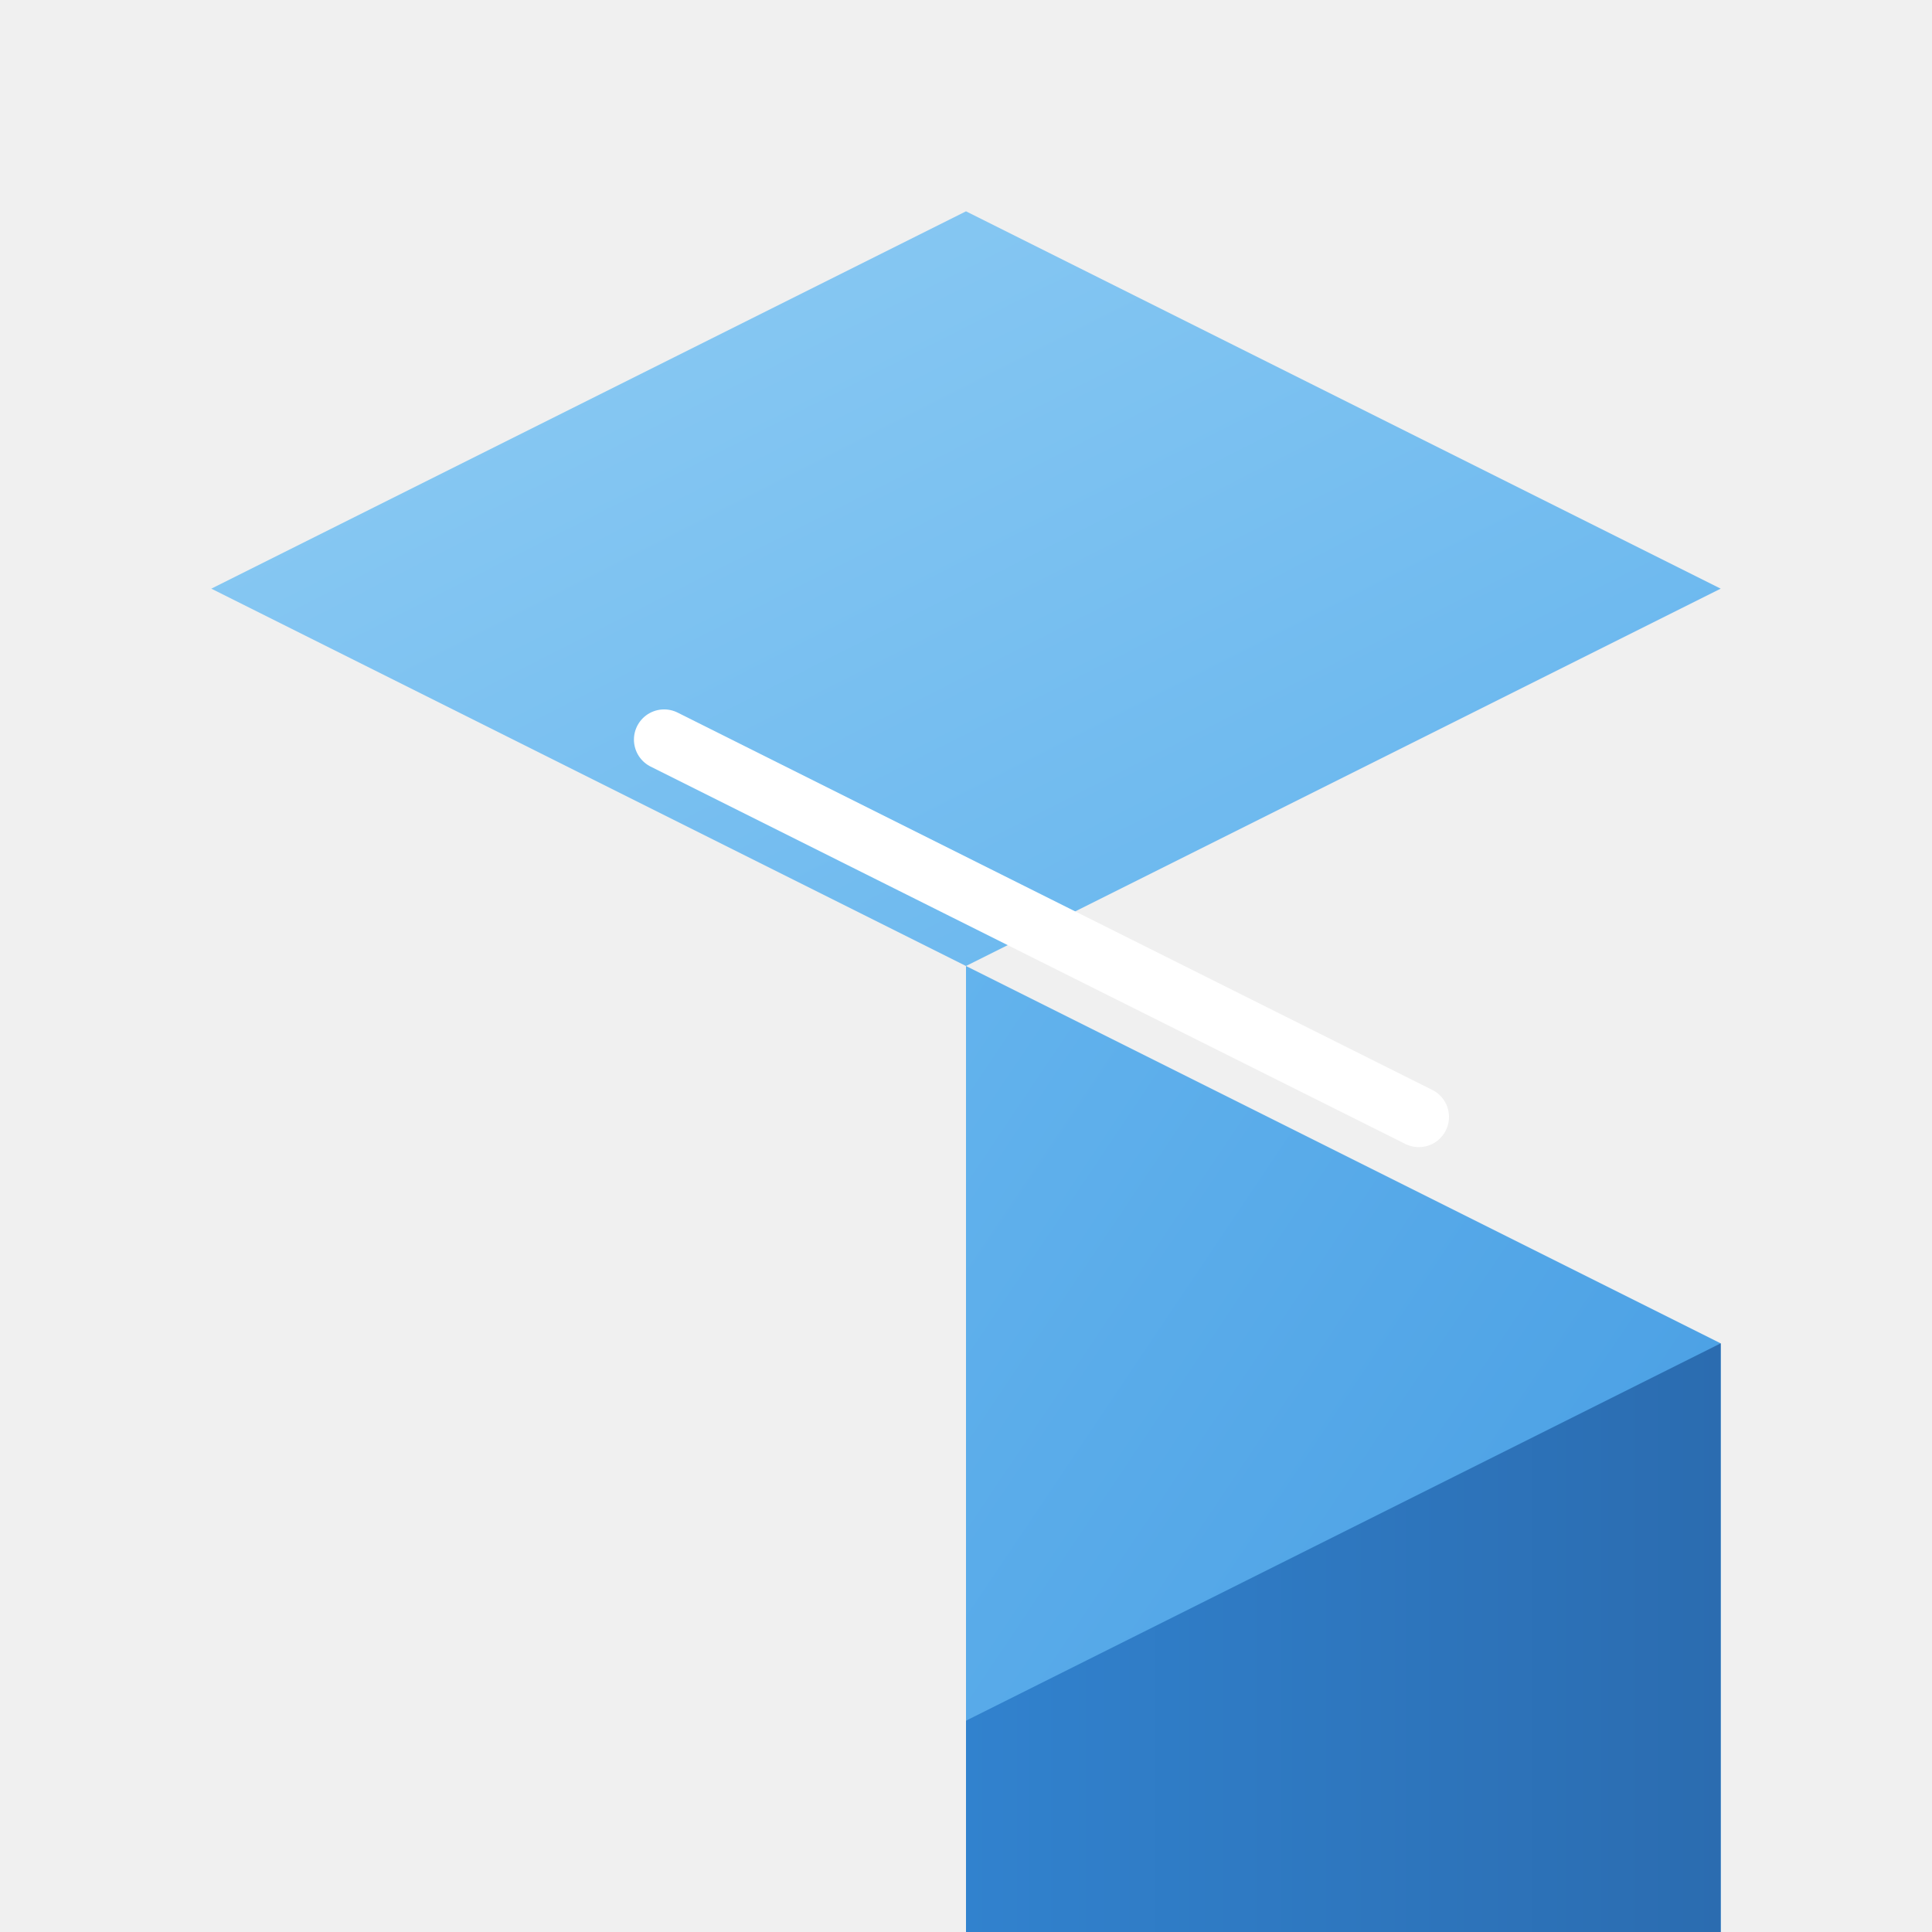
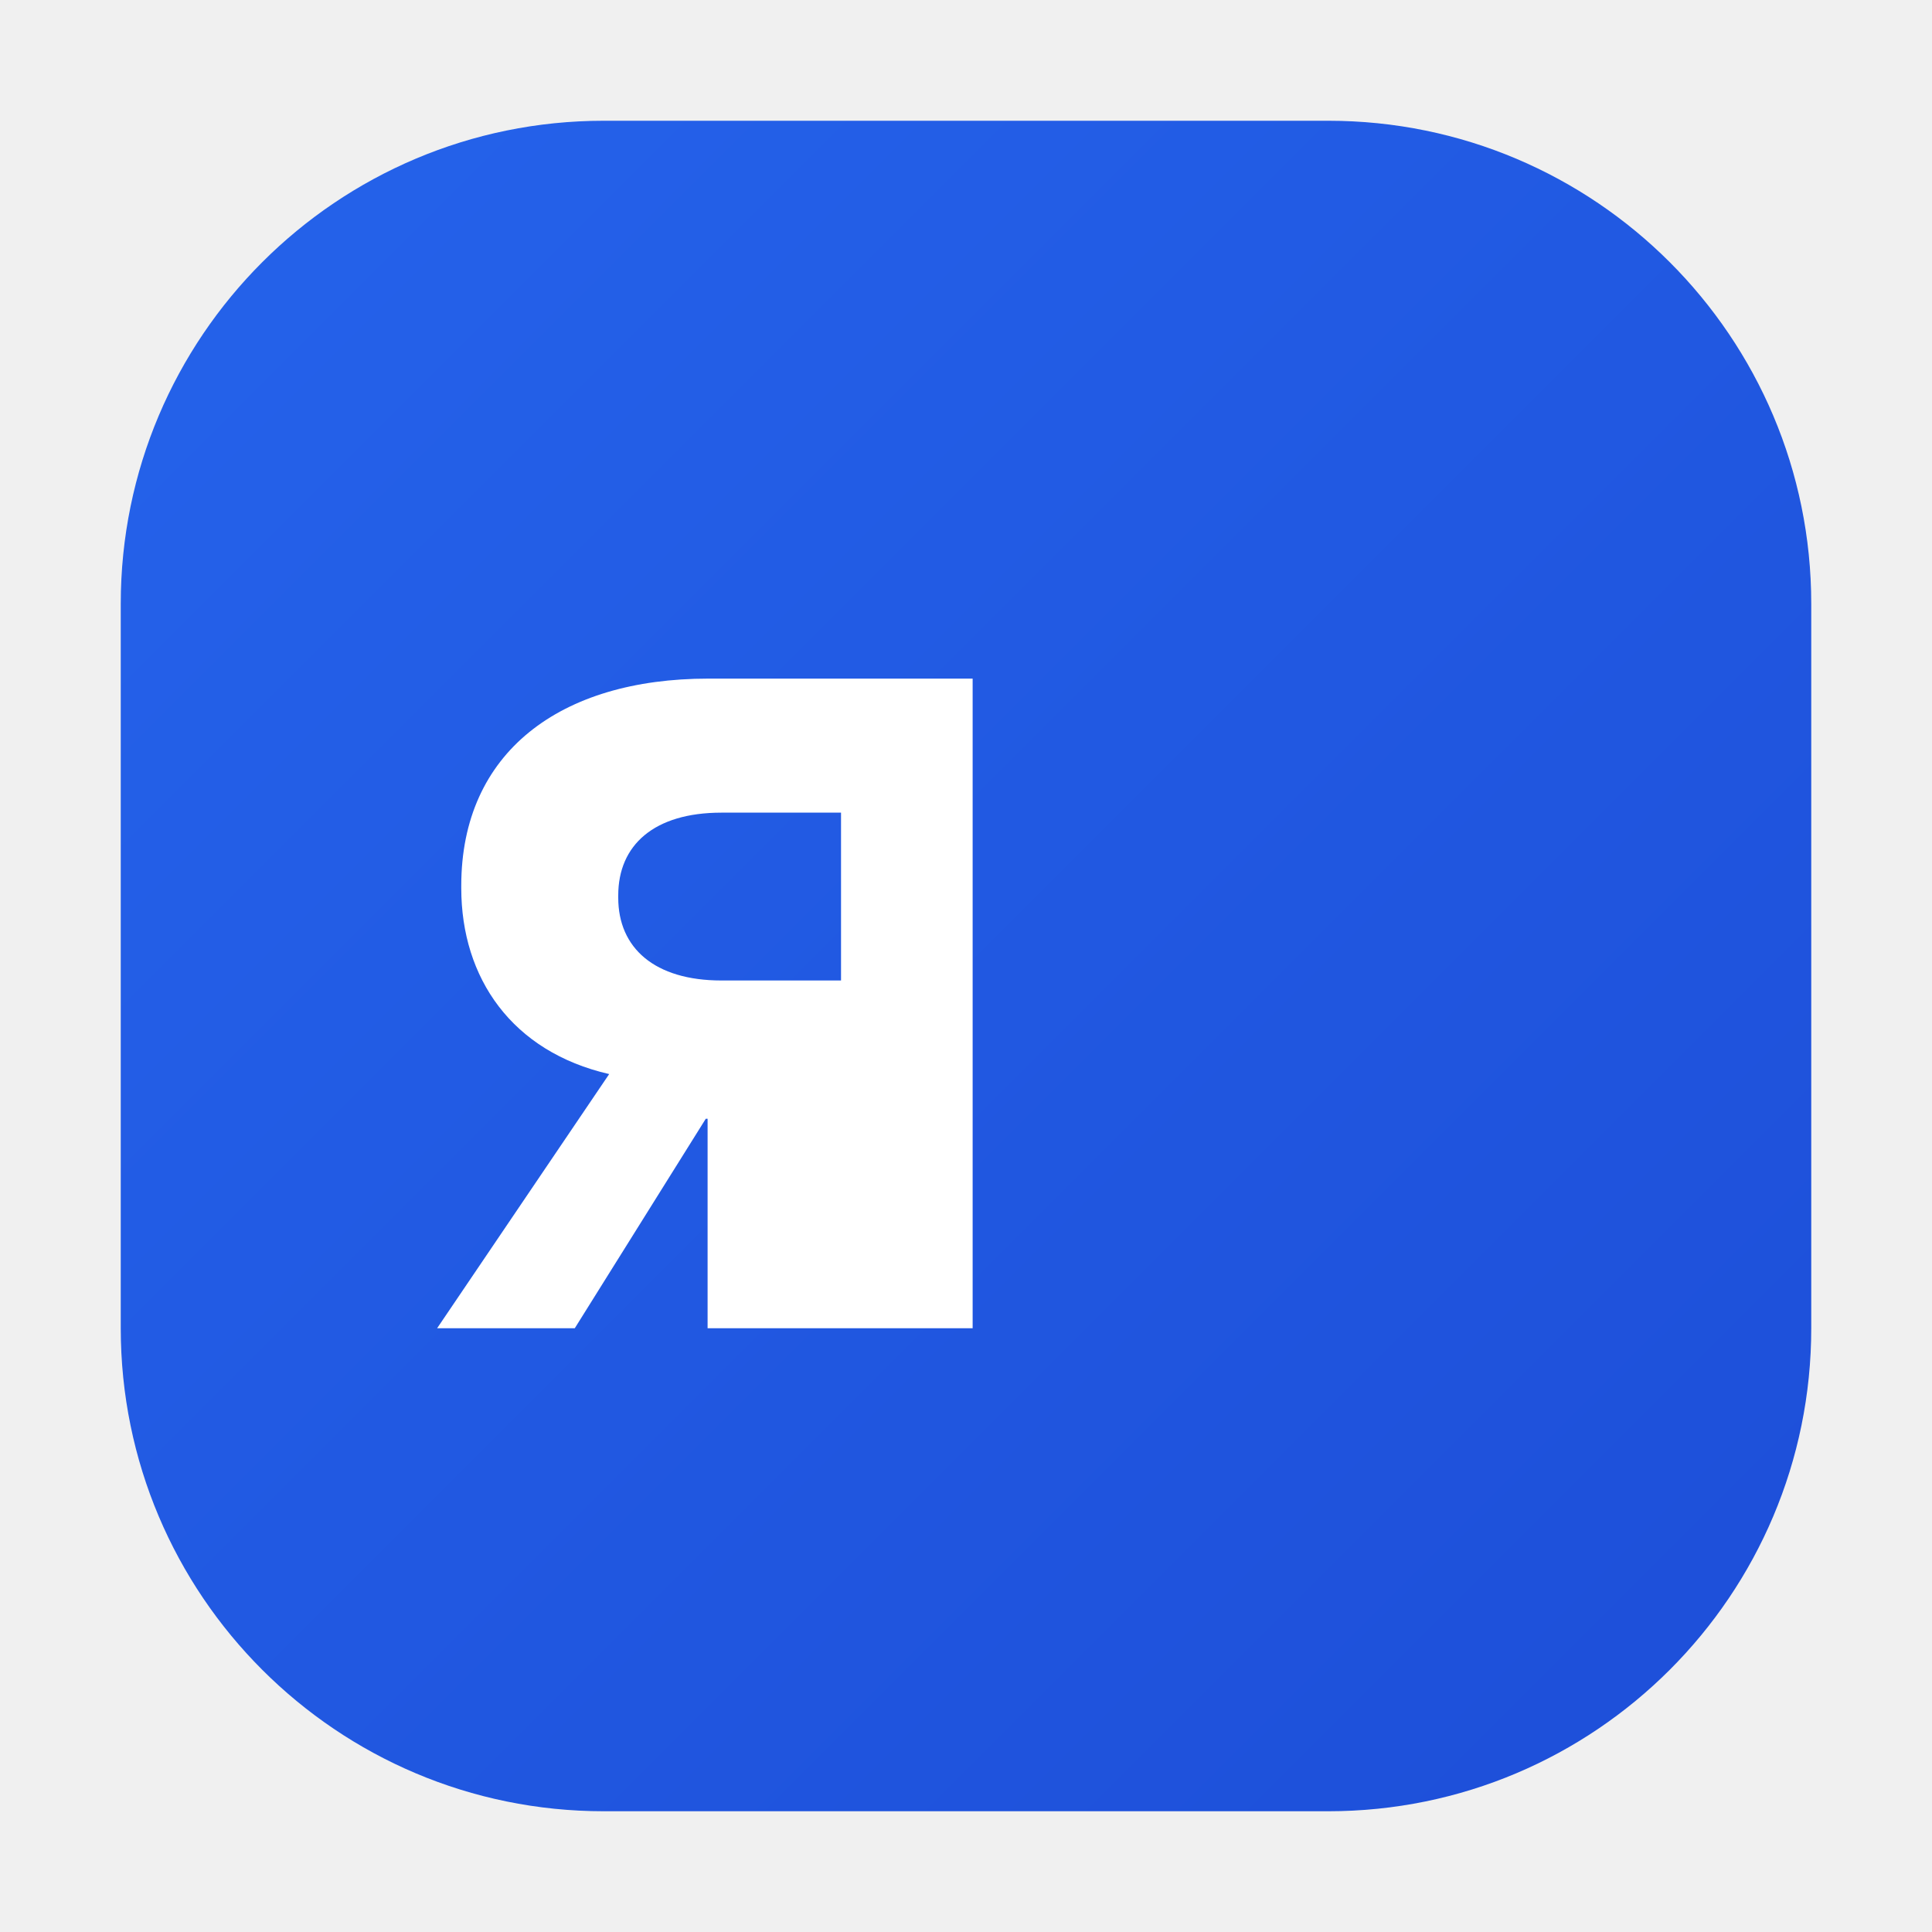
- <svg xmlns="http://www.w3.org/2000/svg" width="32" height="32" viewBox="0 0 32 32">
+ <svg xmlns="http://www.w3.org/2000/svg" width="32" height="32" viewBox="0 0 32 32" version="1.1">
  <defs>
-     <linearGradient id="frontGradient" x1="0%" y1="0%" x2="100%" y2="100%">
-       <stop offset="0%" stop-color="#63B3ED" />
-       <stop offset="100%" stop-color="#4299E1" />
-     </linearGradient>
-     <linearGradient id="topGradient" x1="0%" y1="0%" x2="100%" y2="100%">
-       <stop offset="0%" stop-color="#90CDF4" />
-       <stop offset="100%" stop-color="#63B3ED" />
-     </linearGradient>
-     <linearGradient id="sideGradient" x1="0%" y1="0%" x2="100%" y2="0%">
-       <stop offset="0%" stop-color="#3182CE" />
-       <stop offset="100%" stop-color="#2B6CB0" />
+     <linearGradient id="logoGradient" x1="0%" y1="0%" x2="100%" y2="100%">
+       <stop offset="0%" stop-color="#2563eb" />
+       <stop offset="100%" stop-color="#1d4ed8" />
    </linearGradient>
  </defs>
-   <g transform="translate(16 16) scale(0.25)">
-     <path d="M0 0          L50 25          L50 75          L0 50          Z" fill="url(#frontGradient)" />
-     <path d="M0 0          L-50 -25          L0 -50          L50 -25          Z" fill="url(#topGradient)" />
-     <path d="M50 25          L50 75          L0 100          L0 50          Z" fill="url(#sideGradient)" />
-     <path d="M-20 -15          L20 5          M0 -5          L30 10" stroke="white" stroke-width="4" stroke-linecap="round" fill="none" />
-   </g>
+   <rect x="2" y="2" width="28" height="28" rx="8" fill="url(#logoGradient)" />
+   <path d="M13.93 22h-2.21v-3.47h-0.03L9.52 22H7.24l2.85-4.21c-1.61-0.37-2.45-1.59-2.45-3.08v-0.04c0-2.21 1.64-3.43 4.09-3.43h4.38V22h-2.18zm0-8.54h-1.98c-1.12 0-1.71 0.54-1.71 1.37v0.04c0 0.83 0.6 1.37 1.71 1.37h1.98v-2.78z" fill="white" />
</svg>
